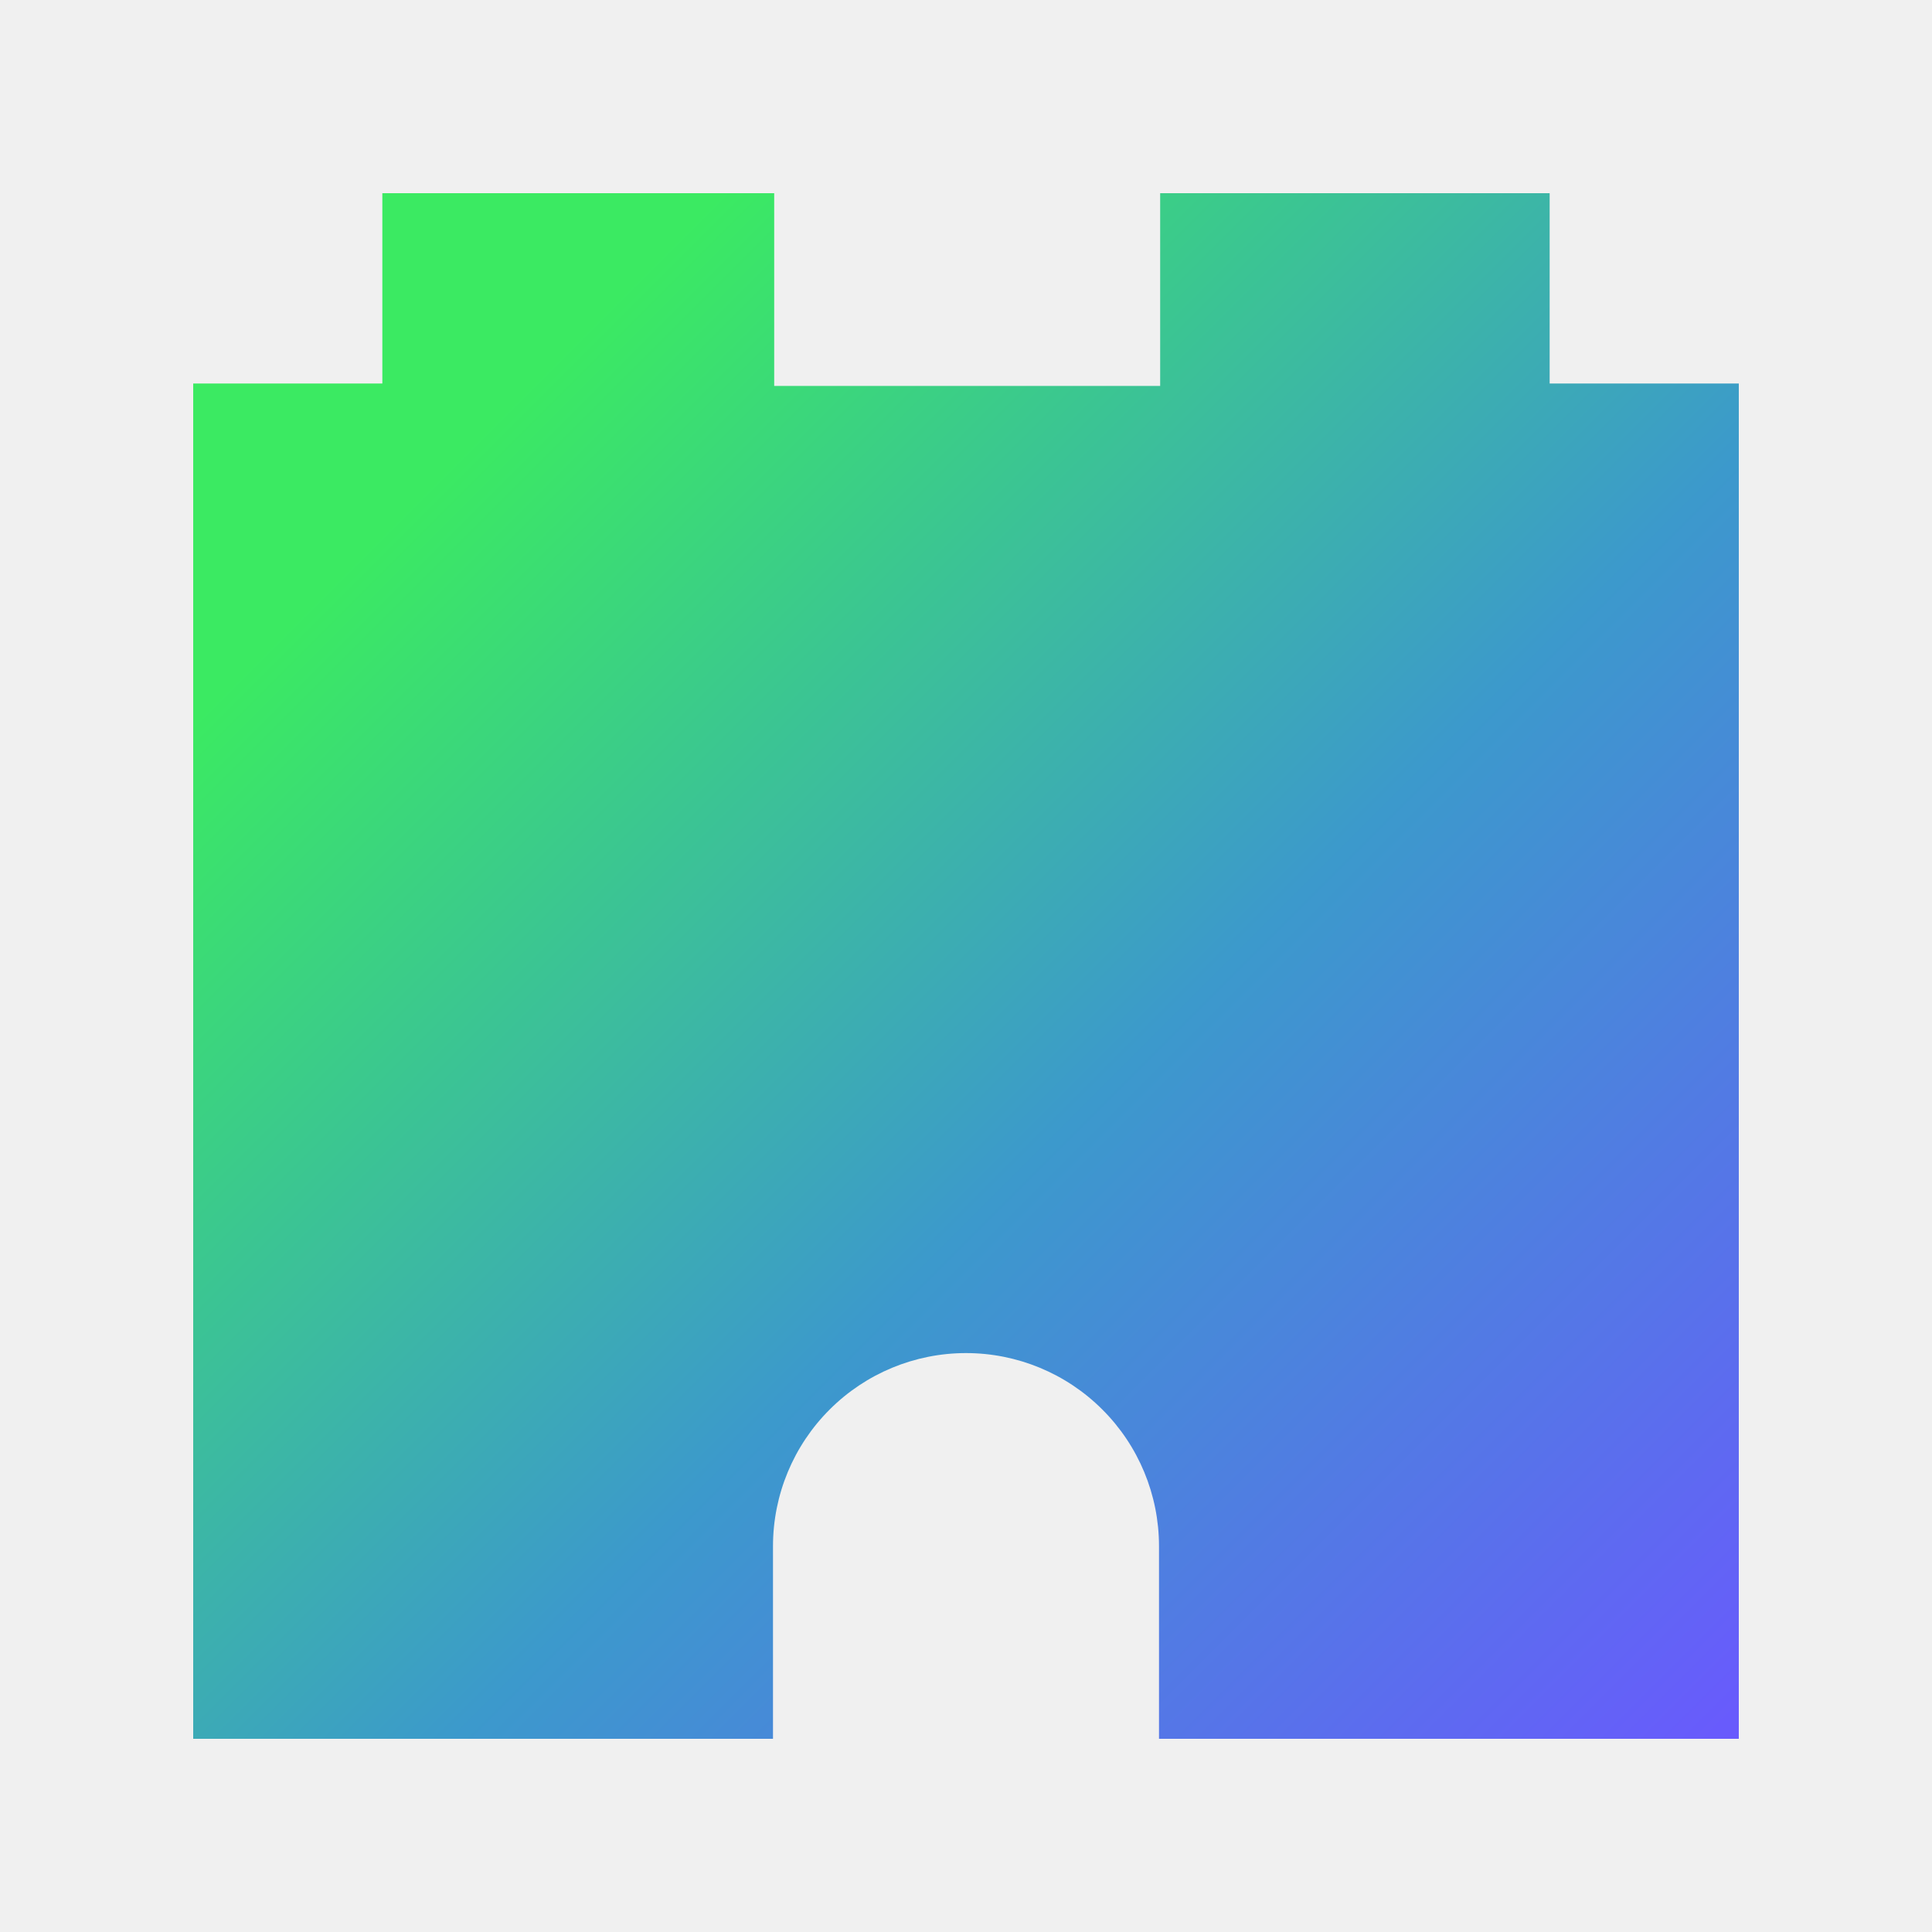
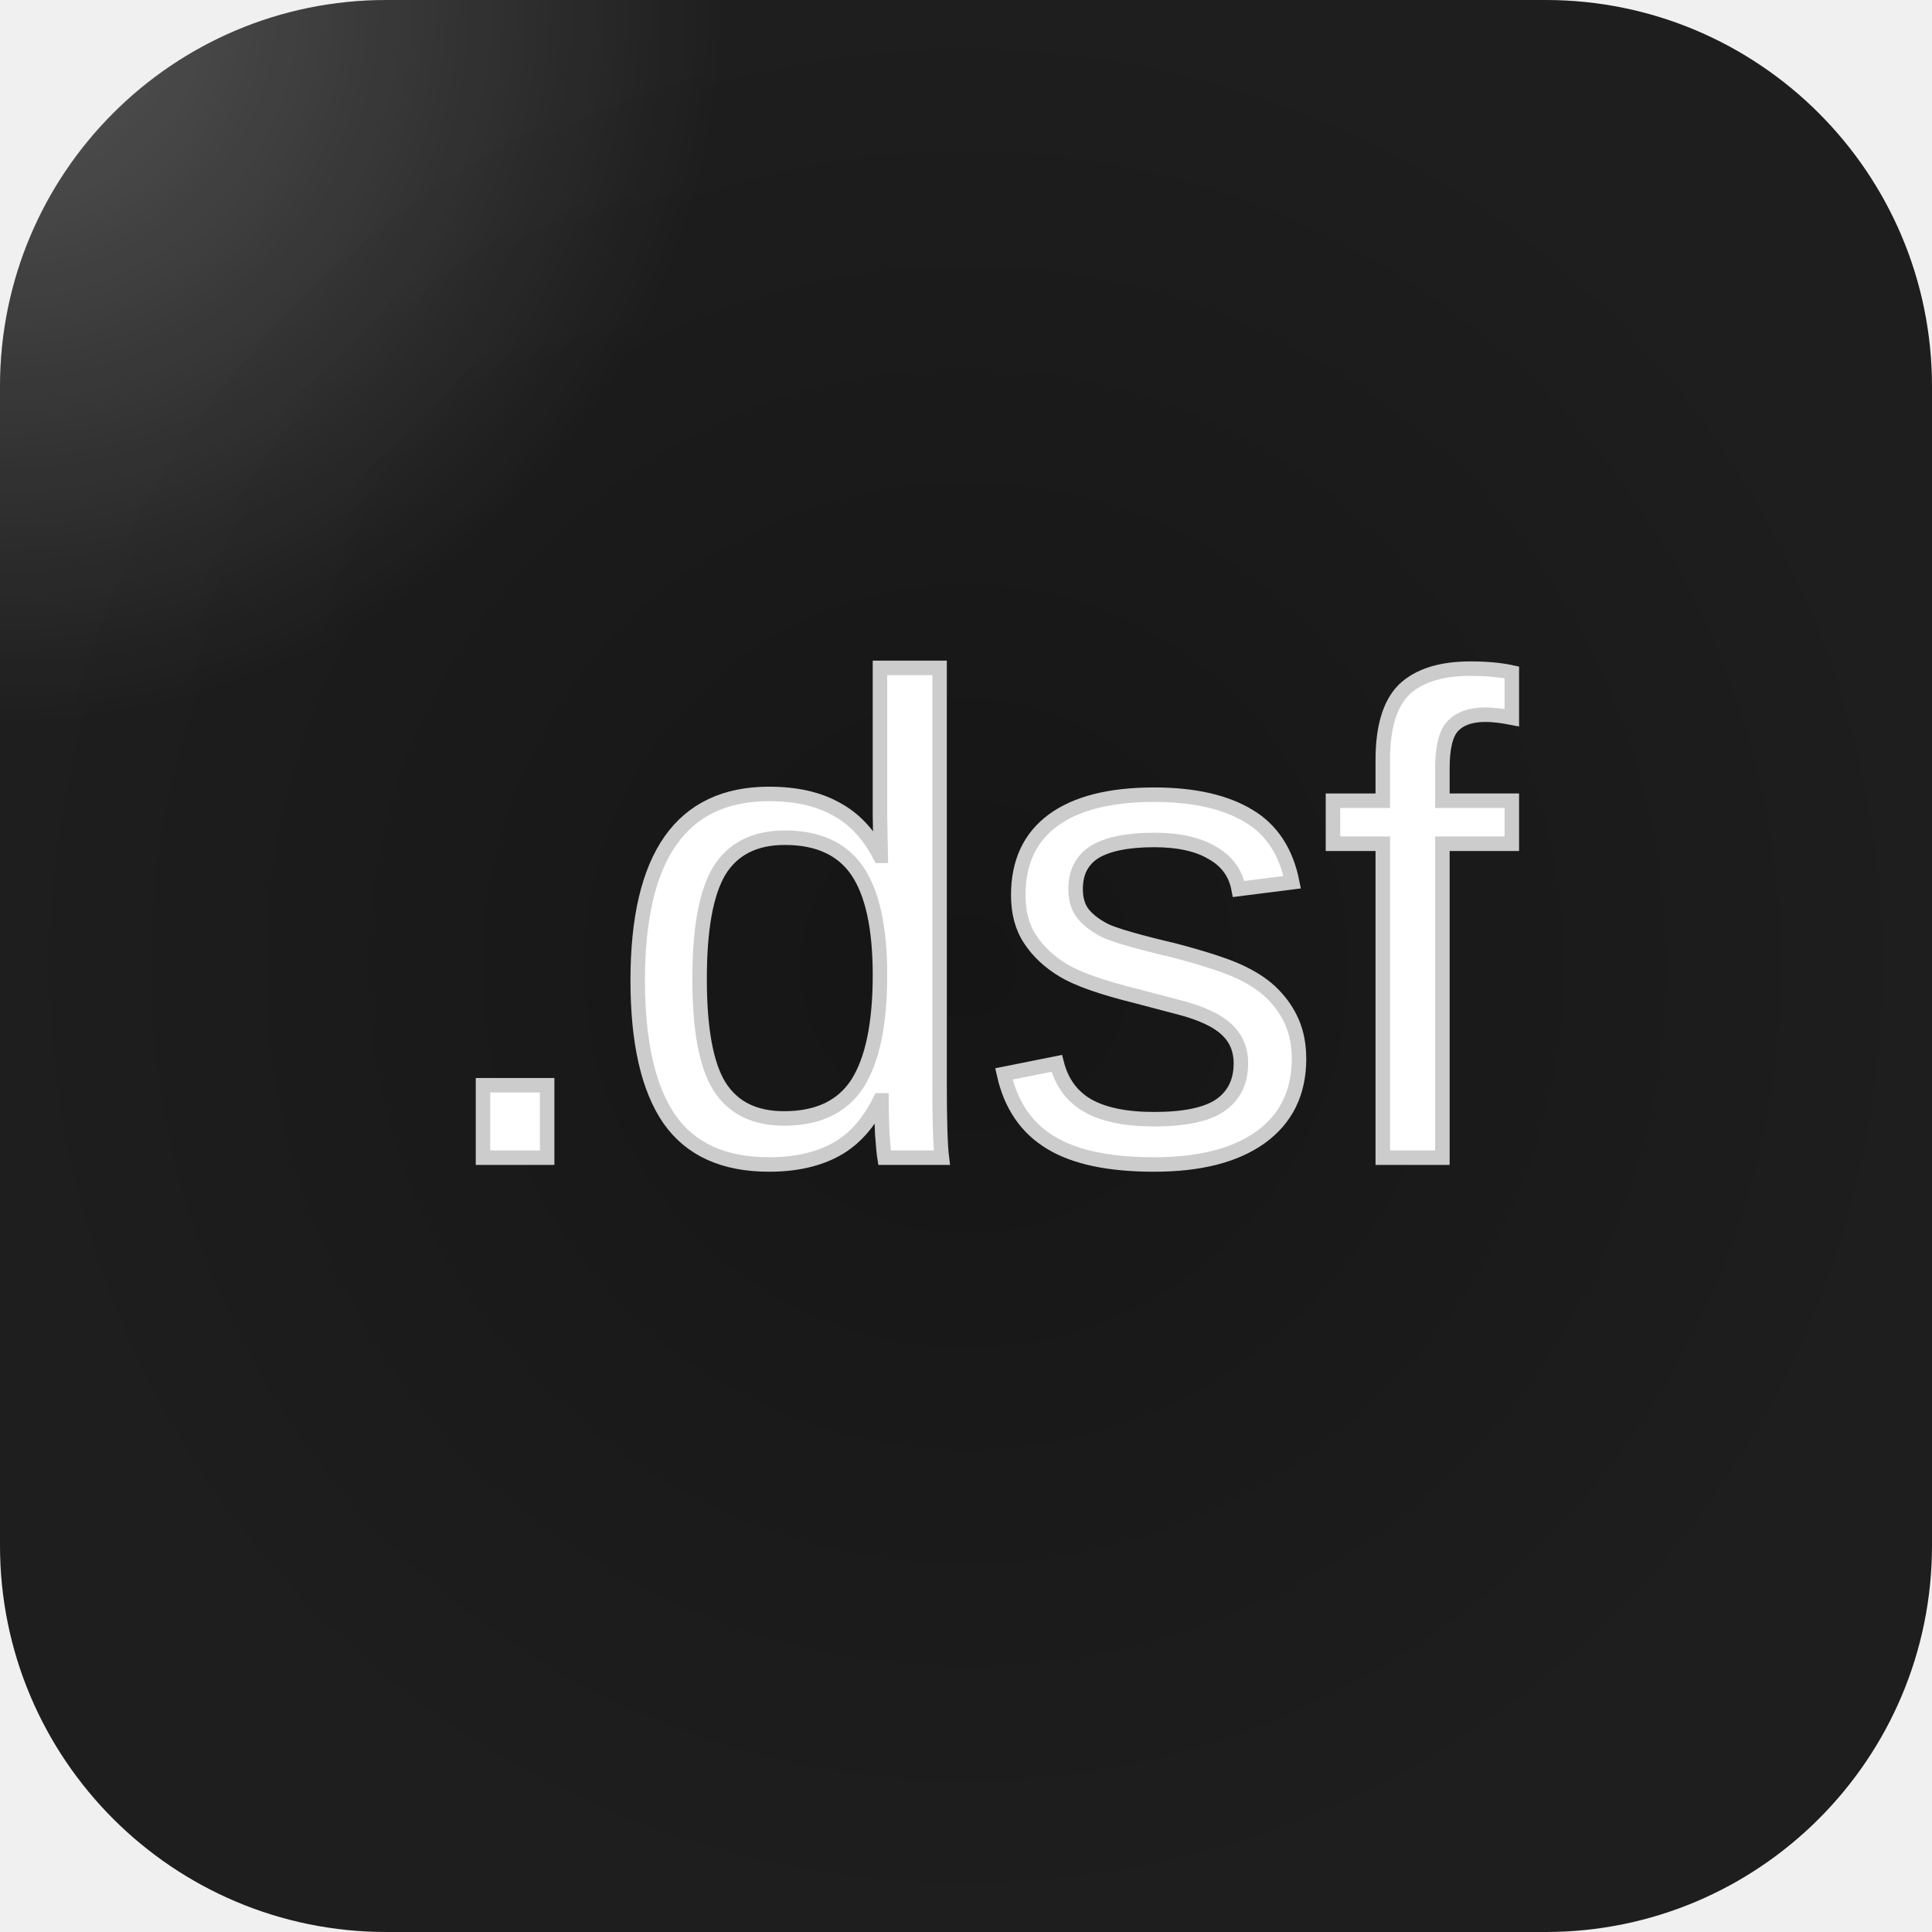
- <svg xmlns="http://www.w3.org/2000/svg" width="40" height="40" viewBox="0 0 40 40" fill="none">
-   <path d="M32.084 7.94V4H24.02V7.99H16.029V4H7.916V7.94H4V36H16.004V32.005C16.006 30.946 16.427 29.931 17.177 29.183C17.926 28.434 18.941 28.014 20 28.014C21.059 28.014 22.074 28.434 22.823 29.183C23.573 29.931 23.994 30.946 23.996 32.005V36H36V7.94H32.084Z" fill="url(#paint0_linear)" />
-   <defs>
-     <linearGradient id="paint0_linear" x1="2.942" y1="4.9" x2="37.777" y2="39.734" gradientUnits="userSpaceOnUse">
-       <stop offset="0.159" stop-color="#3BEA62" />
-       <stop offset="0.54" stop-color="#3C99CC" />
-       <stop offset="0.937" stop-color="#6B57FF" />
-     </linearGradient>
-   </defs>
+ <svg xmlns="http://www.w3.org/2000/svg" viewBox="0 0 40 40">
+   <rect x="0" y="0" width="40" height="40" rx="8" fill="#1e1e1e" />
+   <radialGradient id="cornerHighlight" cx="0" cy="0" r="1" gradientUnits="userSpaceOnUse" gradientTransform="scale(15)">
+     <stop offset="0" stop-color="white" stop-opacity="0.25" />
+     <stop offset="1" stop-color="white" stop-opacity="0" />
+   </radialGradient>
+   <rect x="0" y="0" width="40" height="40" rx="8" fill="url(#cornerHighlight)" />
+   <radialGradient id="cornerShadow" cx="1" cy="1" r="1" gradientUnits="userSpaceOnUse" gradientTransform="scale(20)">
+     <stop offset="0" stop-color="black" stop-opacity="0.3" />
+     <stop offset="1" stop-color="black" stop-opacity="0" />
+   </radialGradient>
+   <rect x="0" y="0" width="40" height="40" rx="8" fill="url(#cornerShadow)" />
+   <text x="50%" y="50%" font-family="Arial, sans-serif" font-size="14" fill="white" text-anchor="middle" dominant-baseline="middle" stroke="#ccc" stroke-width="0.3">
+         .dsf
+     </text>
</svg>
